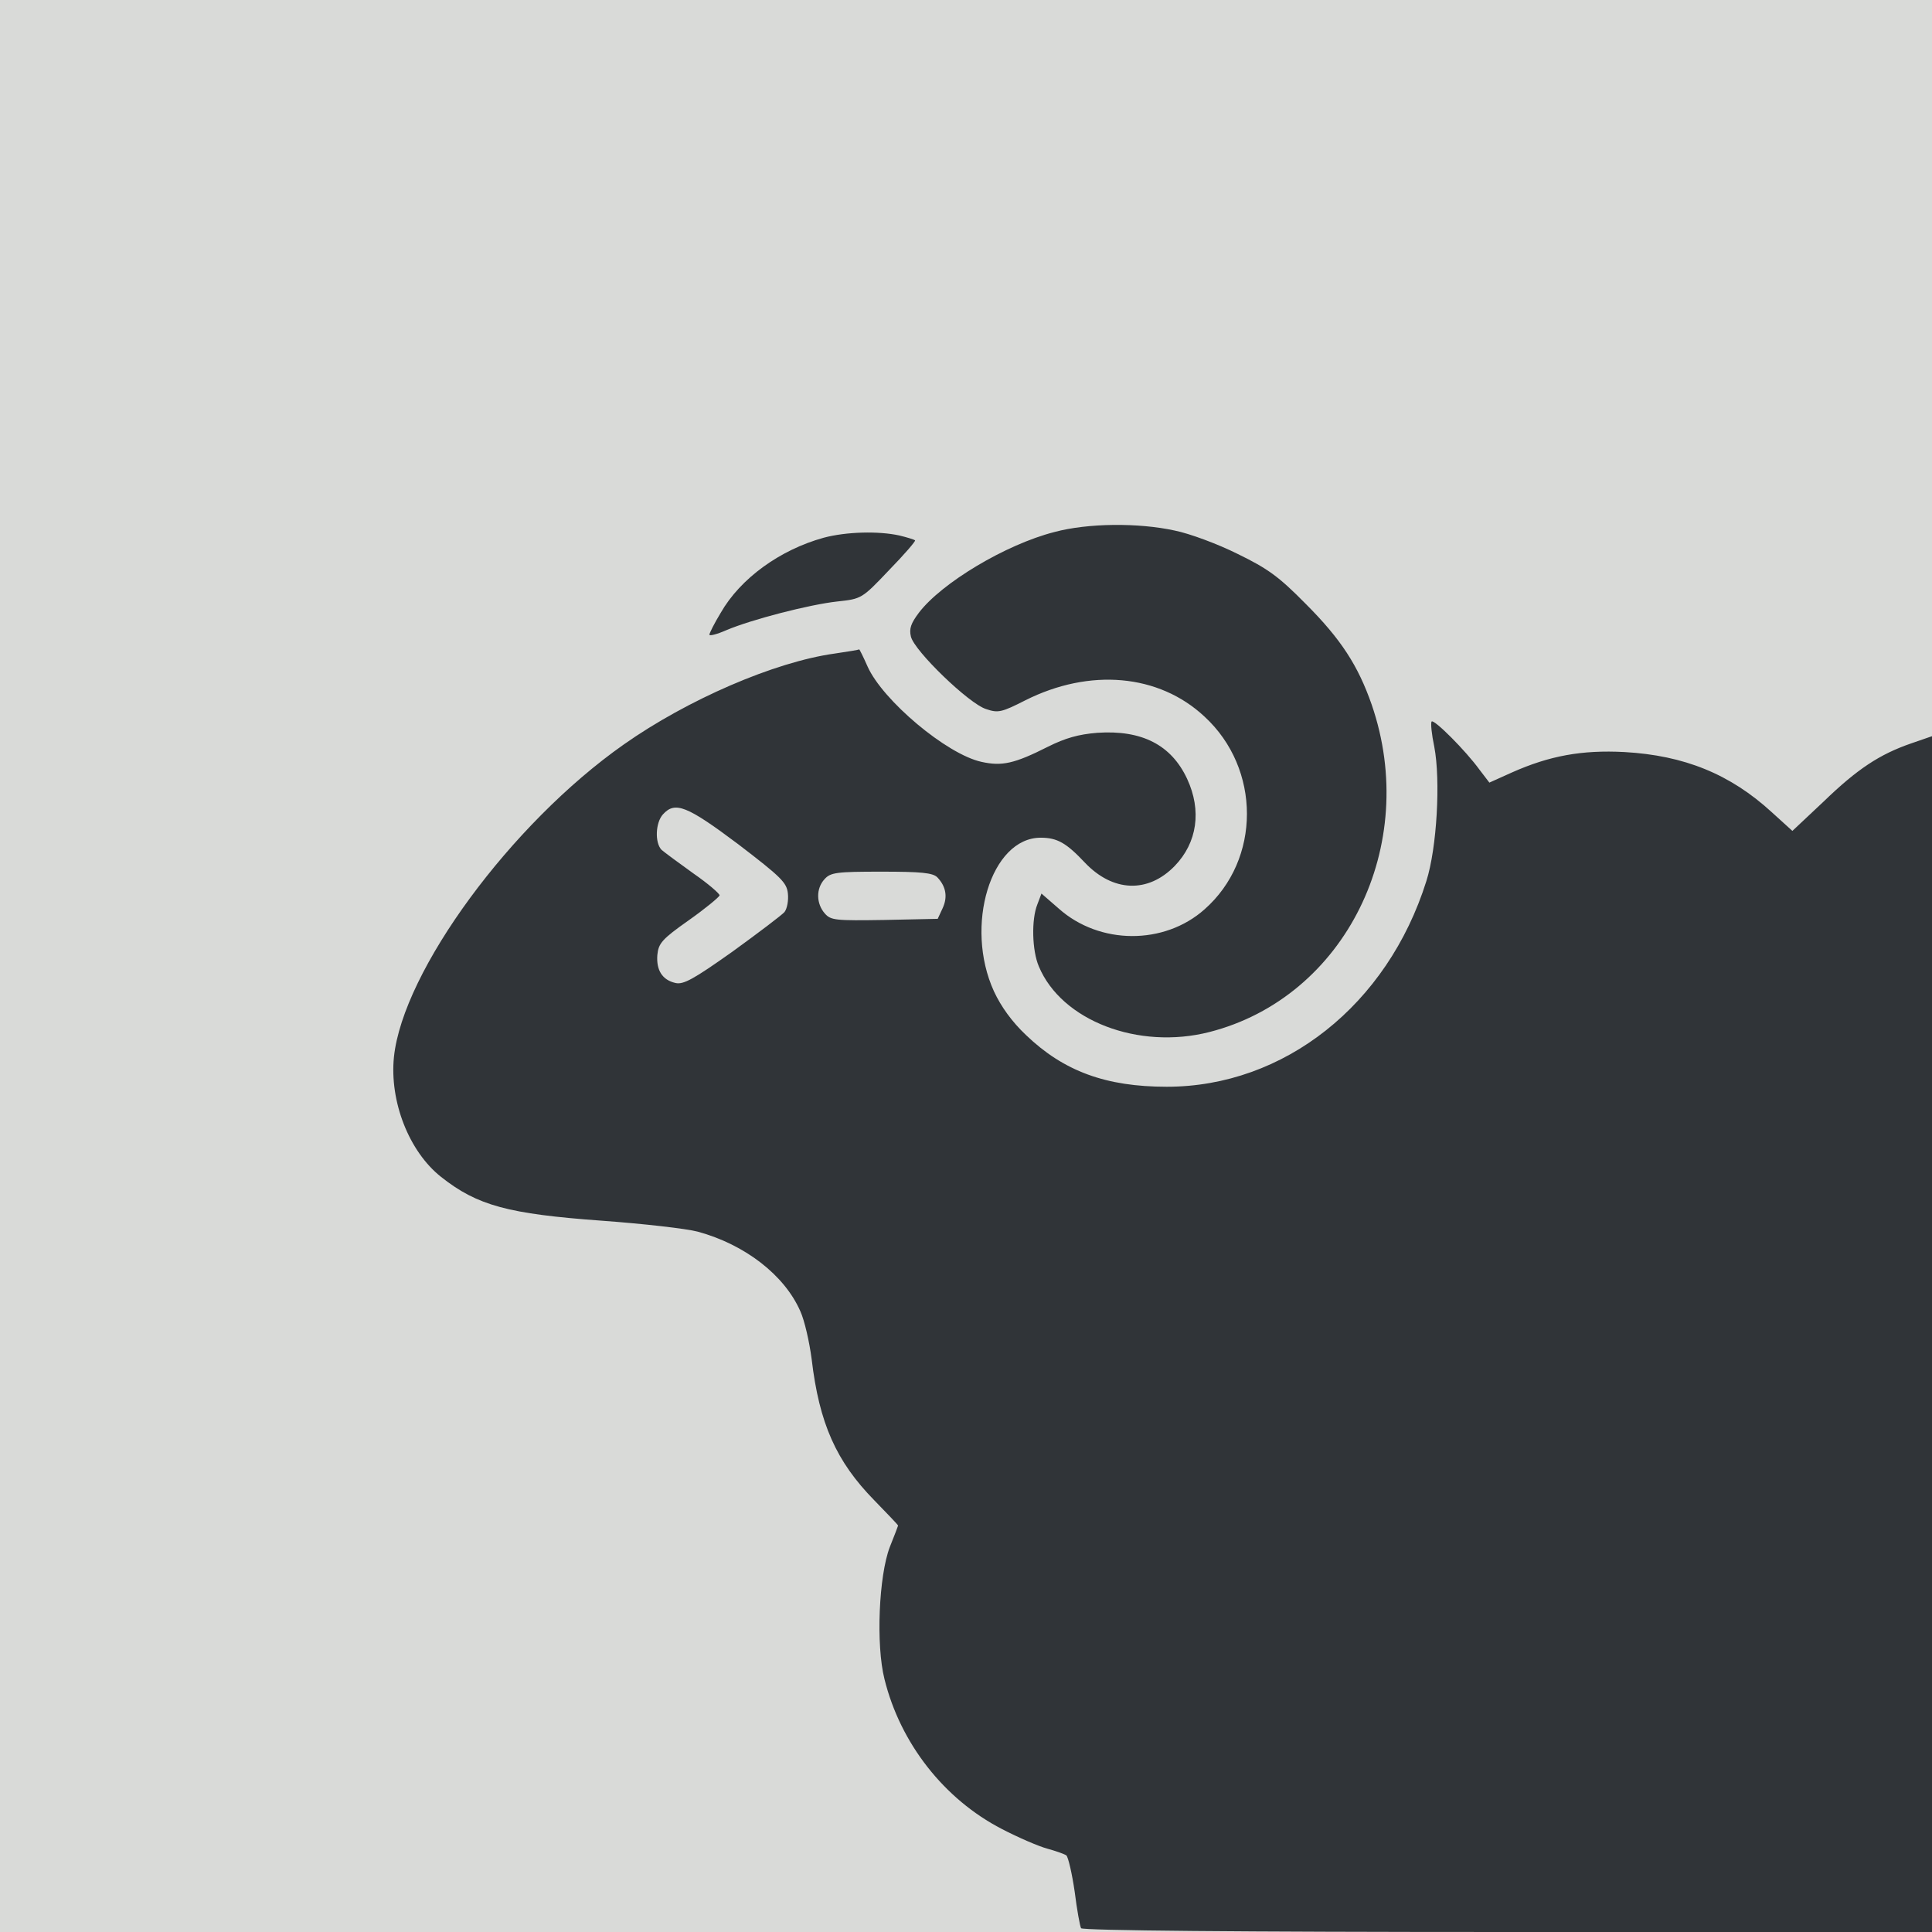
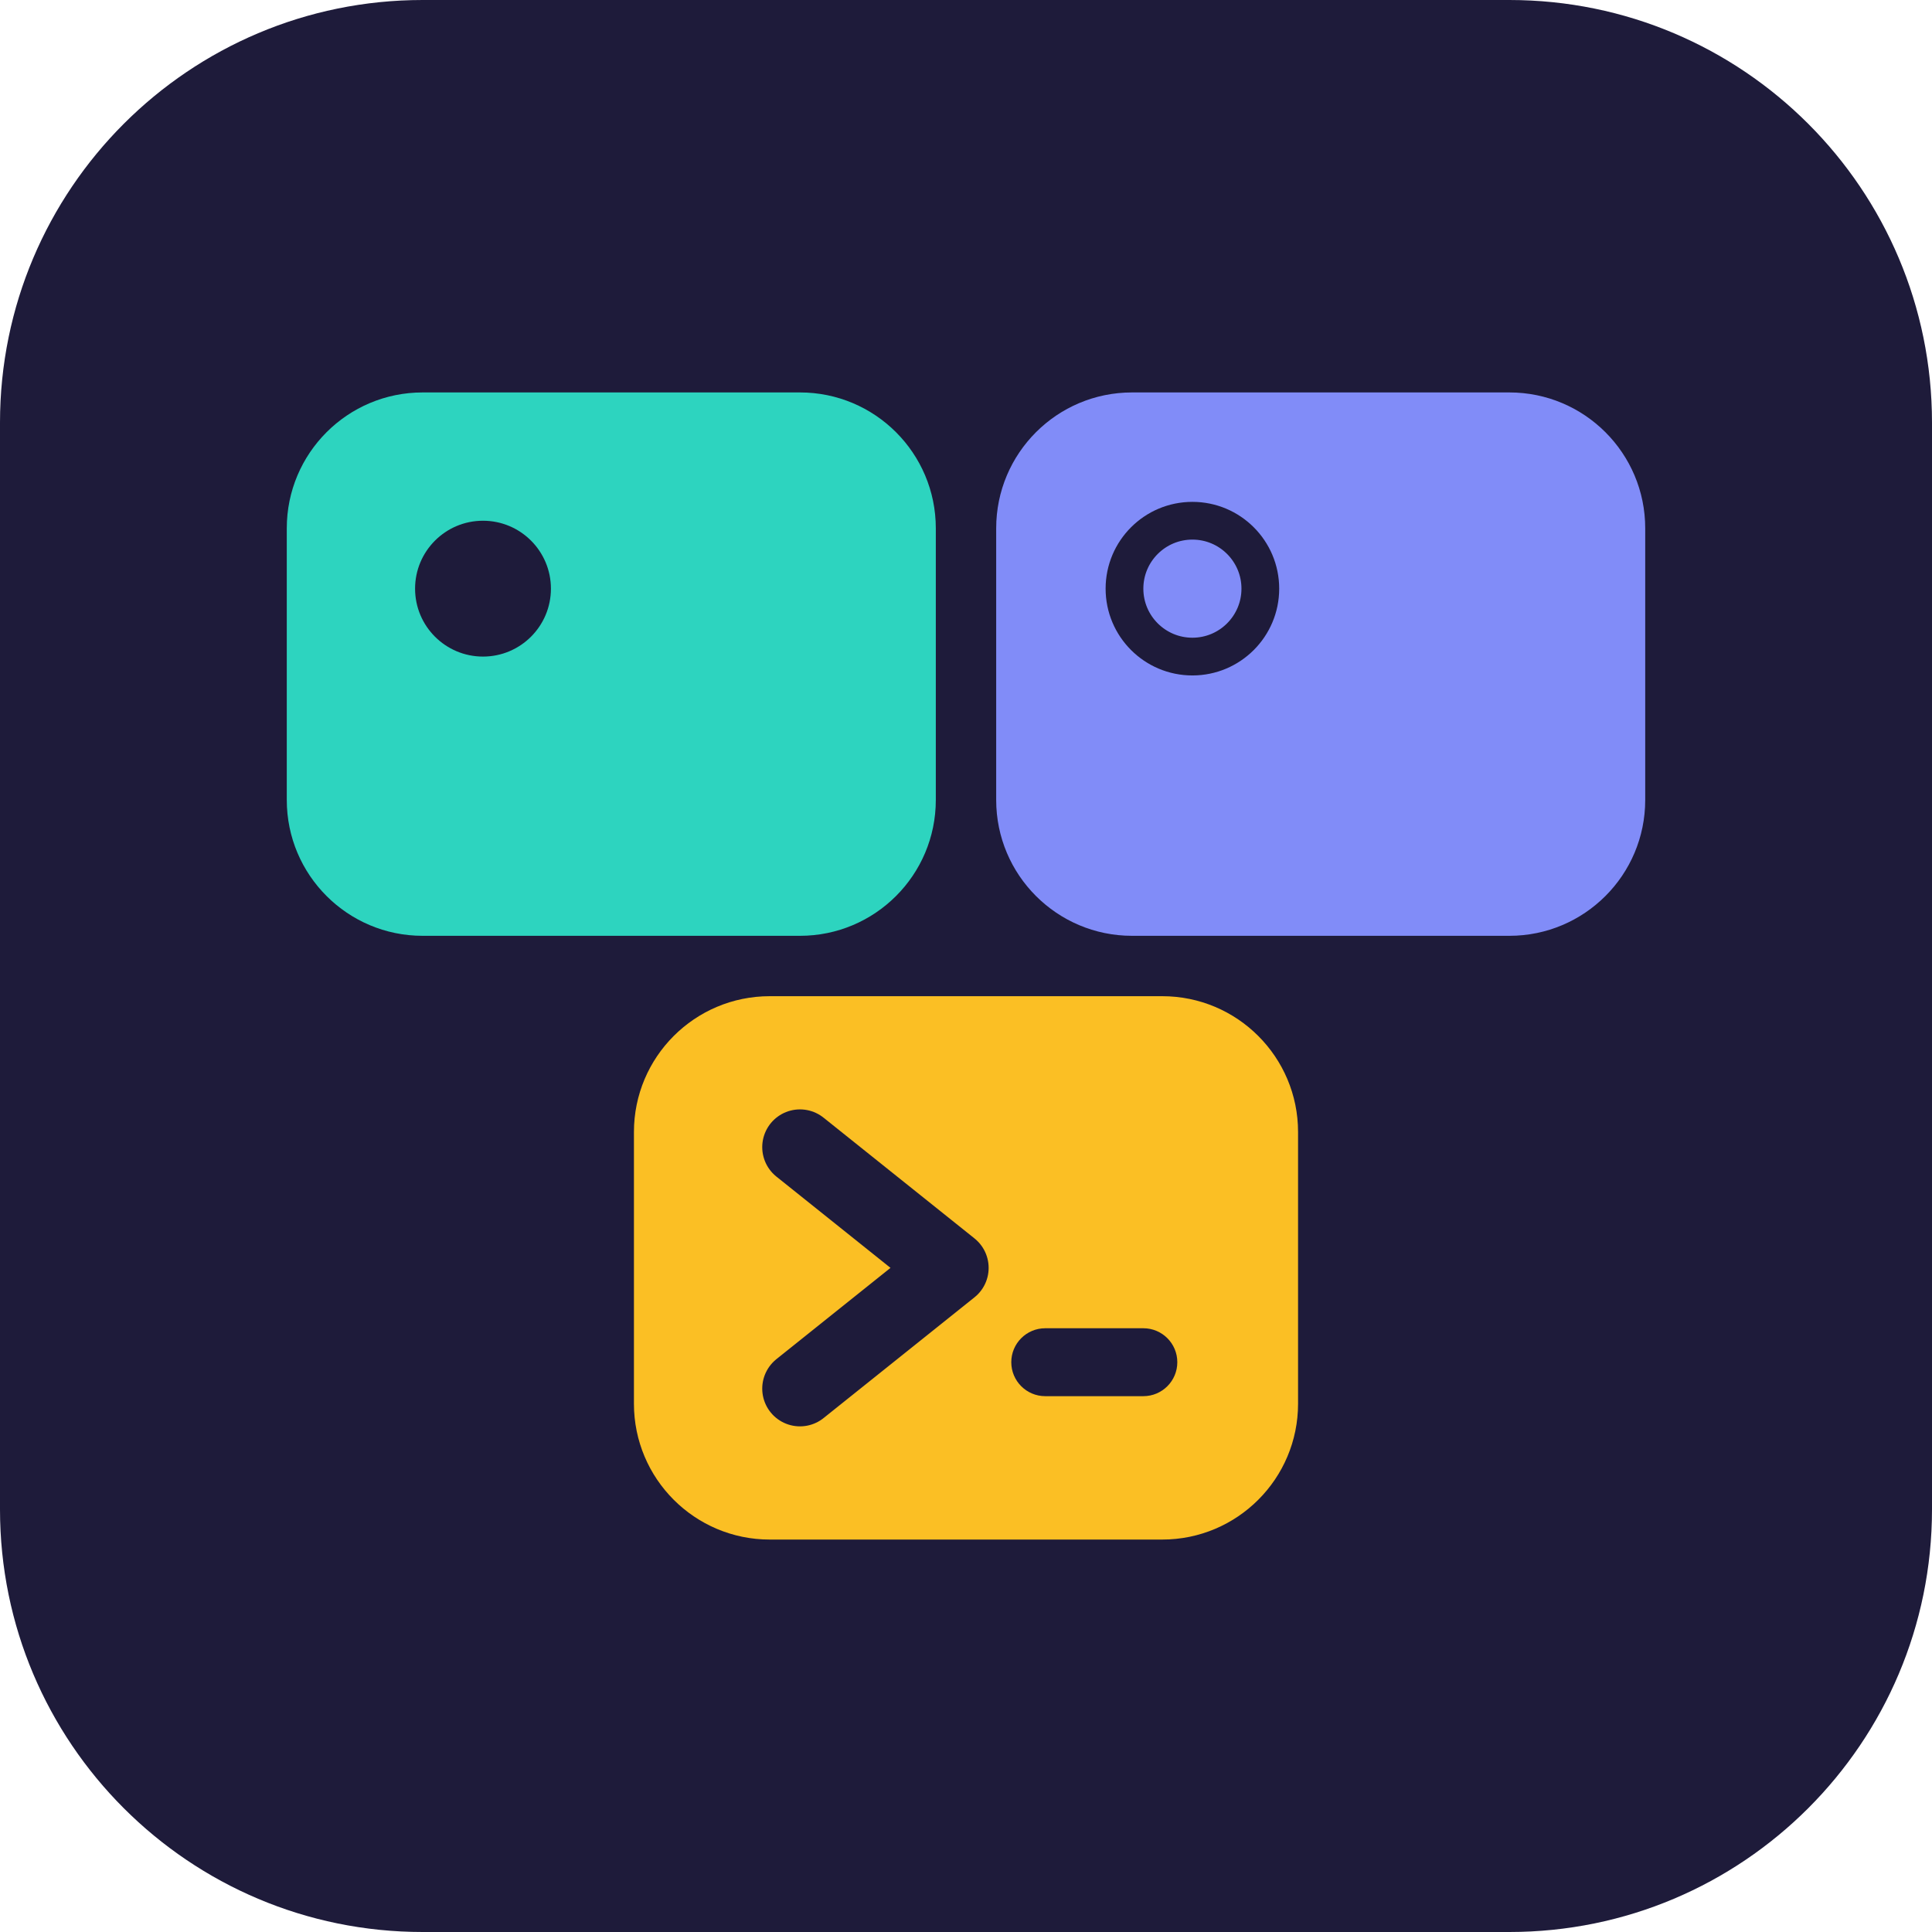
- <svg xmlns="http://www.w3.org/2000/svg" role="img" aria-label="Flockr logo" width="512" height="512" viewBox="0 0 512 512" preserveAspectRatio="xMidYMid meet">
-   <rect width="512" height="512" fill="#d9dad8" />
-   <g fill="#303438" transform="translate(0 512) scale(.1 -.1)" stroke="none">
-     <path d="M2794 3710 c-129 -33 -299 -135 -359 -214 -21 -28 -26 -42 -21 -63 9 -38 154 -178 199 -192 32 -11 41 -9 104 23 171 86 354 70 475 -43 150 -138 150 -379 0 -511 -107 -95 -278 -94 -386 2 l-46 40 -11 -29 c-16 -40 -14 -122 4 -164 60 -144 264 -222 452 -174 360 92 559 494 430 868 -36 103 -81 173 -175 267 -71 72 -100 93 -180 132 -52 26 -127 54 -167 62 -96 21 -230 20 -319 -4z M2183 3695 c-116 -32 -221 -108 -273 -199 -17 -28 -30 -54 -30 -58 0 -4 20 1 45 12 66 28 220 68 294 76 64 7 65 7 137 83 40 41 71 77 69 79 -2 2 -21 8 -42 13 -55 12 -140 10 -200 -6z M2212 3388 c-159 -22 -390 -122 -559 -241 -299 -210 -585 -600 -609 -828 -12 -118 40 -251 125 -318 96 -76 178 -98 426 -116 110 -8 224 -21 254 -29 125 -34 230 -115 272 -211 11 -24 24 -81 30 -127 20 -170 65 -271 166 -374 34 -35 63 -65 63 -67 0 -1 -10 -27 -22 -57 -29 -76 -37 -259 -14 -350 42 -170 158 -318 311 -397 44 -23 98 -46 120 -52 22 -6 45 -14 51 -18 5 -5 15 -48 22 -96 6 -48 14 -92 17 -97 4 -6 415 -10 1131 -10 l1124 0 0 1584 0 1585 -55 -19 c-84 -29 -143 -68 -232 -154 l-83 -78 -54 49 c-111 102 -233 151 -391 160 -113 6 -199 -10 -298 -54 l-60 -27 -26 34 c-37 51 -120 134 -127 128 -3 -4 0 -34 7 -67 17 -89 7 -268 -21 -356 -103 -328 -377 -545 -688 -545 -161 0 -273 41 -373 137 -37 35 -66 75 -85 116 -79 173 -8 407 124 407 44 0 68 -14 117 -66 74 -78 167 -82 238 -9 60 62 72 147 33 231 -42 90 -120 130 -238 122 -50 -4 -85 -14 -131 -37 -89 -45 -122 -52 -176 -40 -92 20 -262 163 -302 253 -11 25 -21 45 -22 45 -1 -1 -30 -6 -65 -11z m-256 -505 c115 -88 129 -102 132 -131 2 -18 -2 -40 -9 -49 -7 -8 -69 -55 -138 -105 -103 -73 -130 -88 -151 -83 -35 8 -51 34 -48 74 3 31 12 42 83 92 44 31 80 61 82 66 1 4 -30 31 -69 58 -39 28 -77 56 -85 63 -18 19 -16 72 4 94 32 35 63 23 199 -79z m528 -88 c23 -24 28 -52 14 -82 l-13 -28 -141 -3 c-130 -2 -142 -1 -158 17 -23 26 -24 66 -1 91 16 18 32 20 151 20 105 0 136 -3 148 -15z" />
-   </g>
+ <svg xmlns="http://www.w3.org/2000/svg" viewBox="0 0 256 256" role="img" aria-label="flockr">
+   <rect width="256" height="256" rx="56" fill="#1e1b3a" />
+   <rect x="38" y="52" width="86" height="72" rx="18" fill="#2dd4bf" />
+   <rect x="132" y="52" width="86" height="72" rx="18" fill="#818cf8" />
+   <rect x="84" y="132" width="88" height="72" rx="18" fill="#fbbf24" />
+   <path d="M106 152 l20 16 l-20 16" fill="none" stroke="#1e1b3a" stroke-width="10" stroke-linecap="round" stroke-linejoin="round" />
+   <rect x="134" y="176" width="22" height="9" rx="4.5" fill="#1e1b3a" />
+   <circle cx="64" cy="78" r="9" fill="#1e1b3a" />
+   <circle cx="158" cy="78" r="9" fill="none" stroke="#1e1b3a" stroke-width="5" />
</svg>
